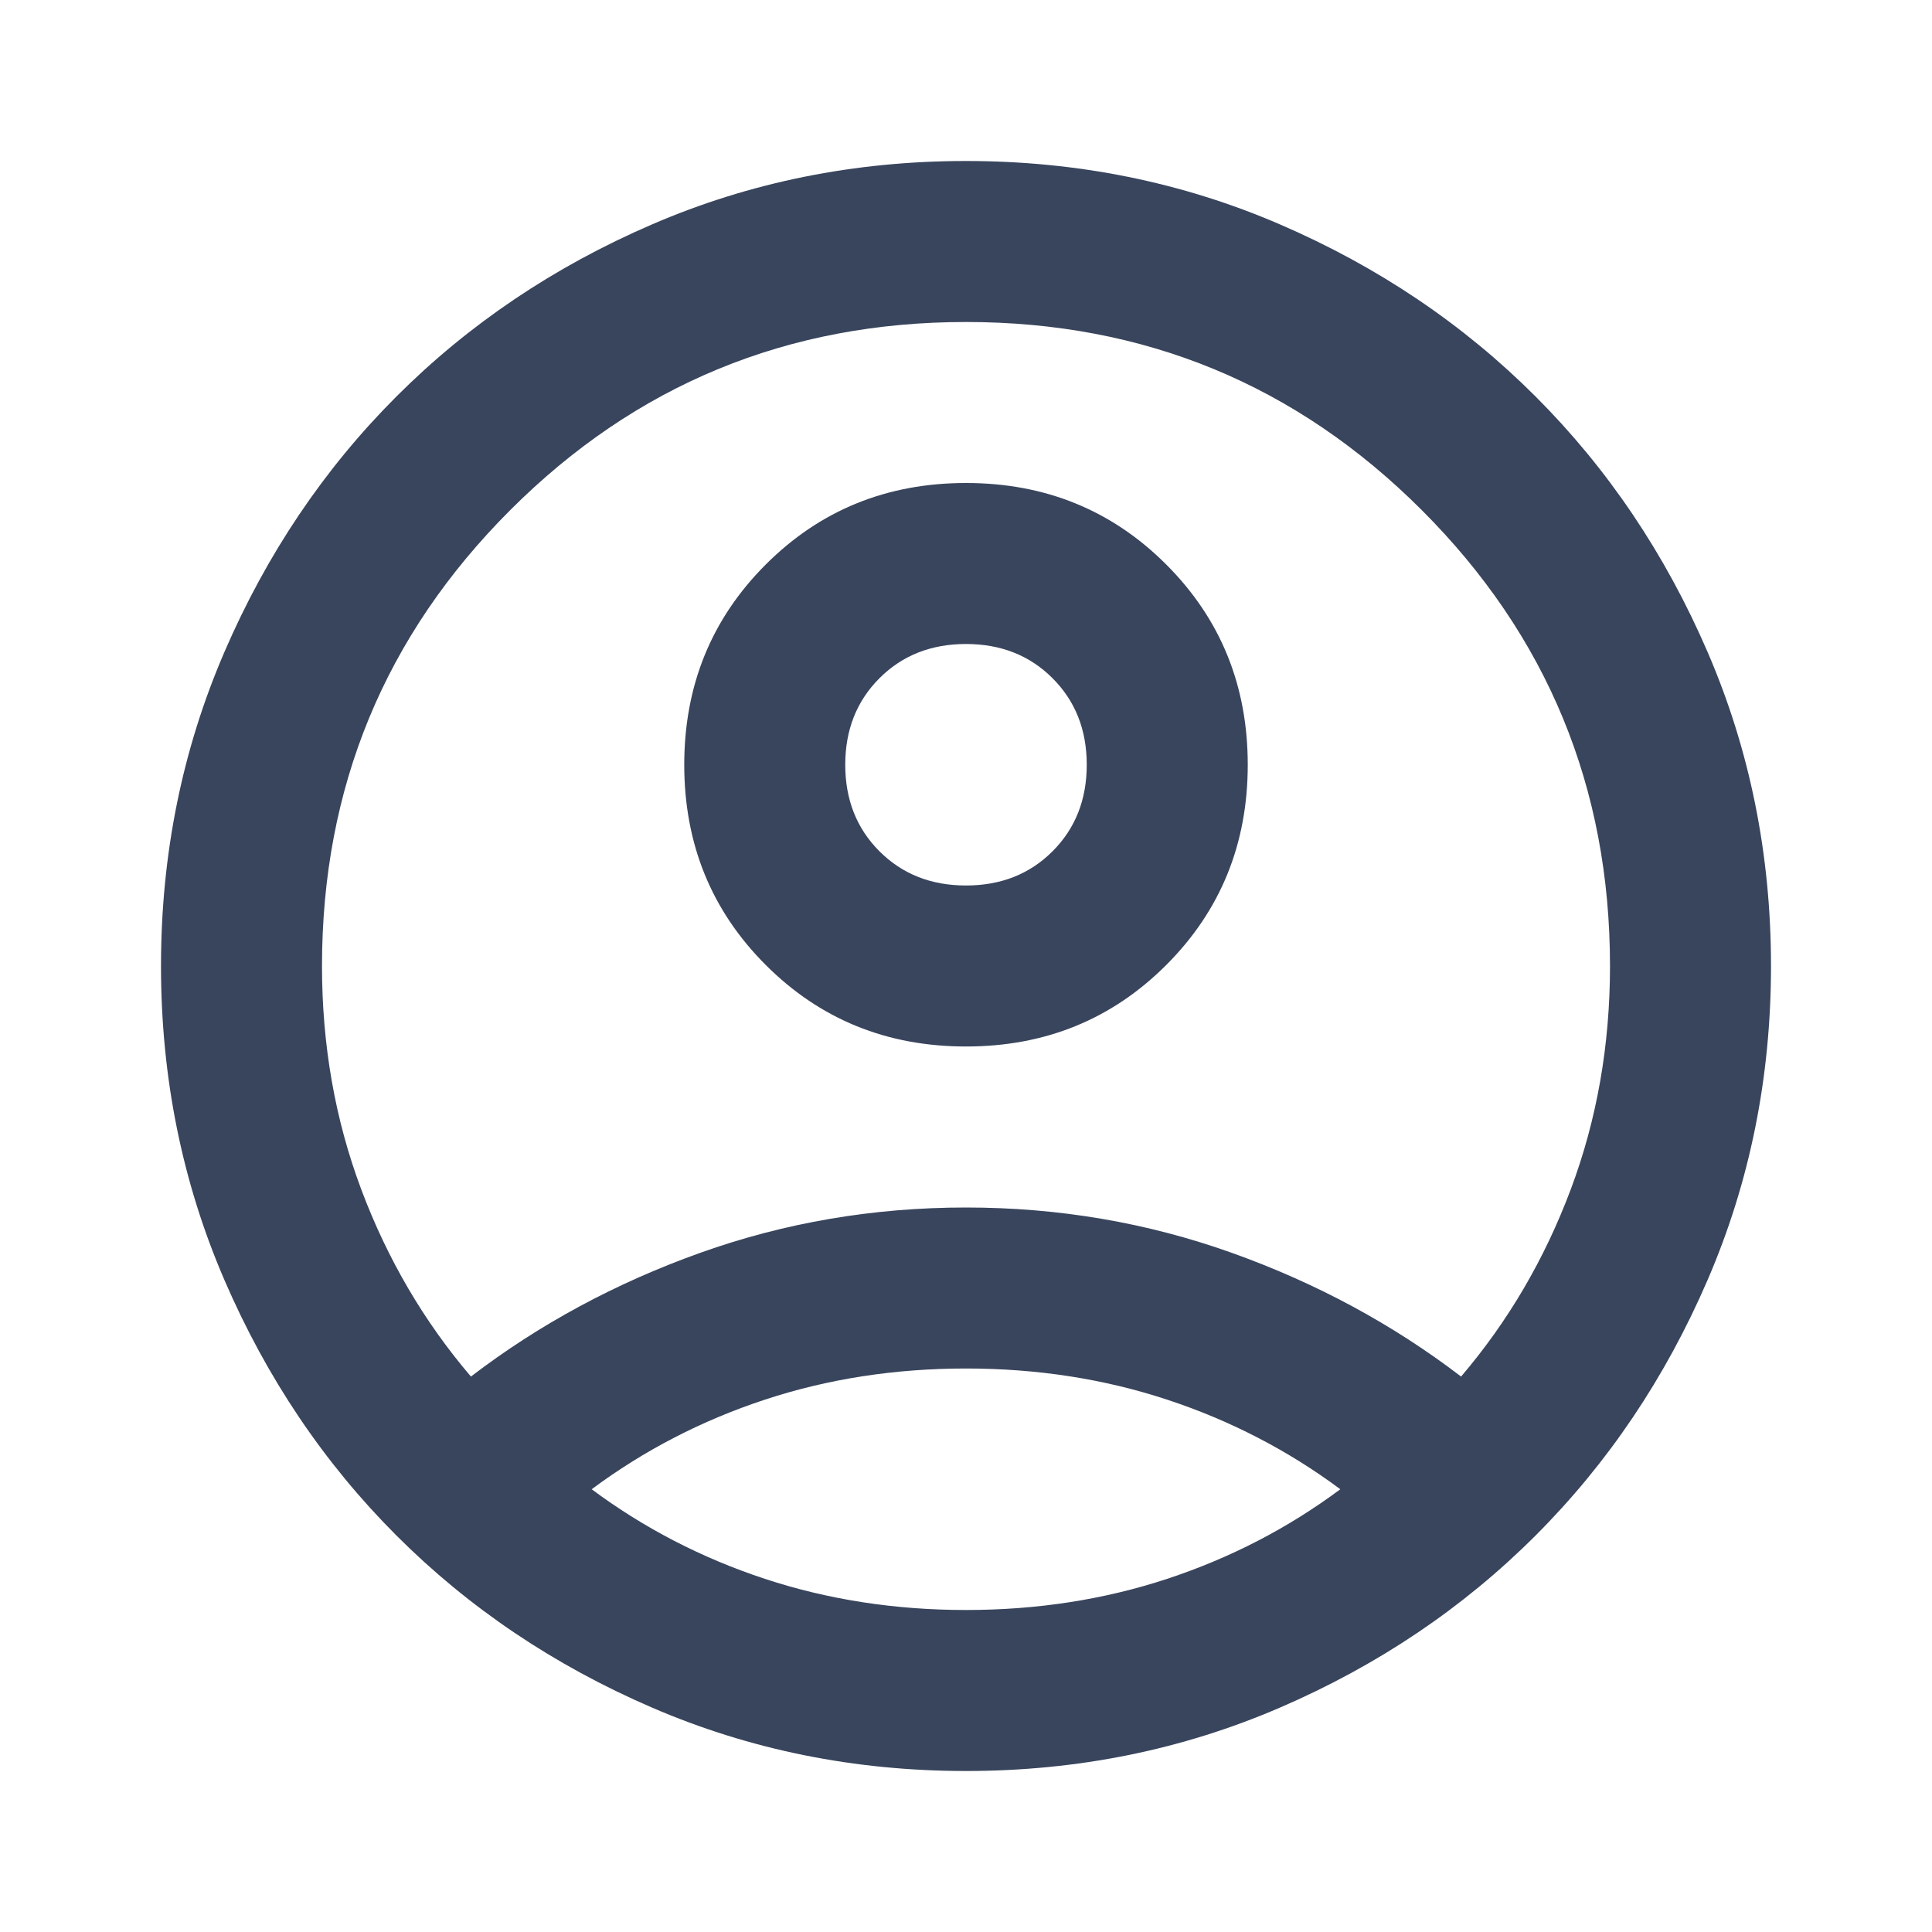
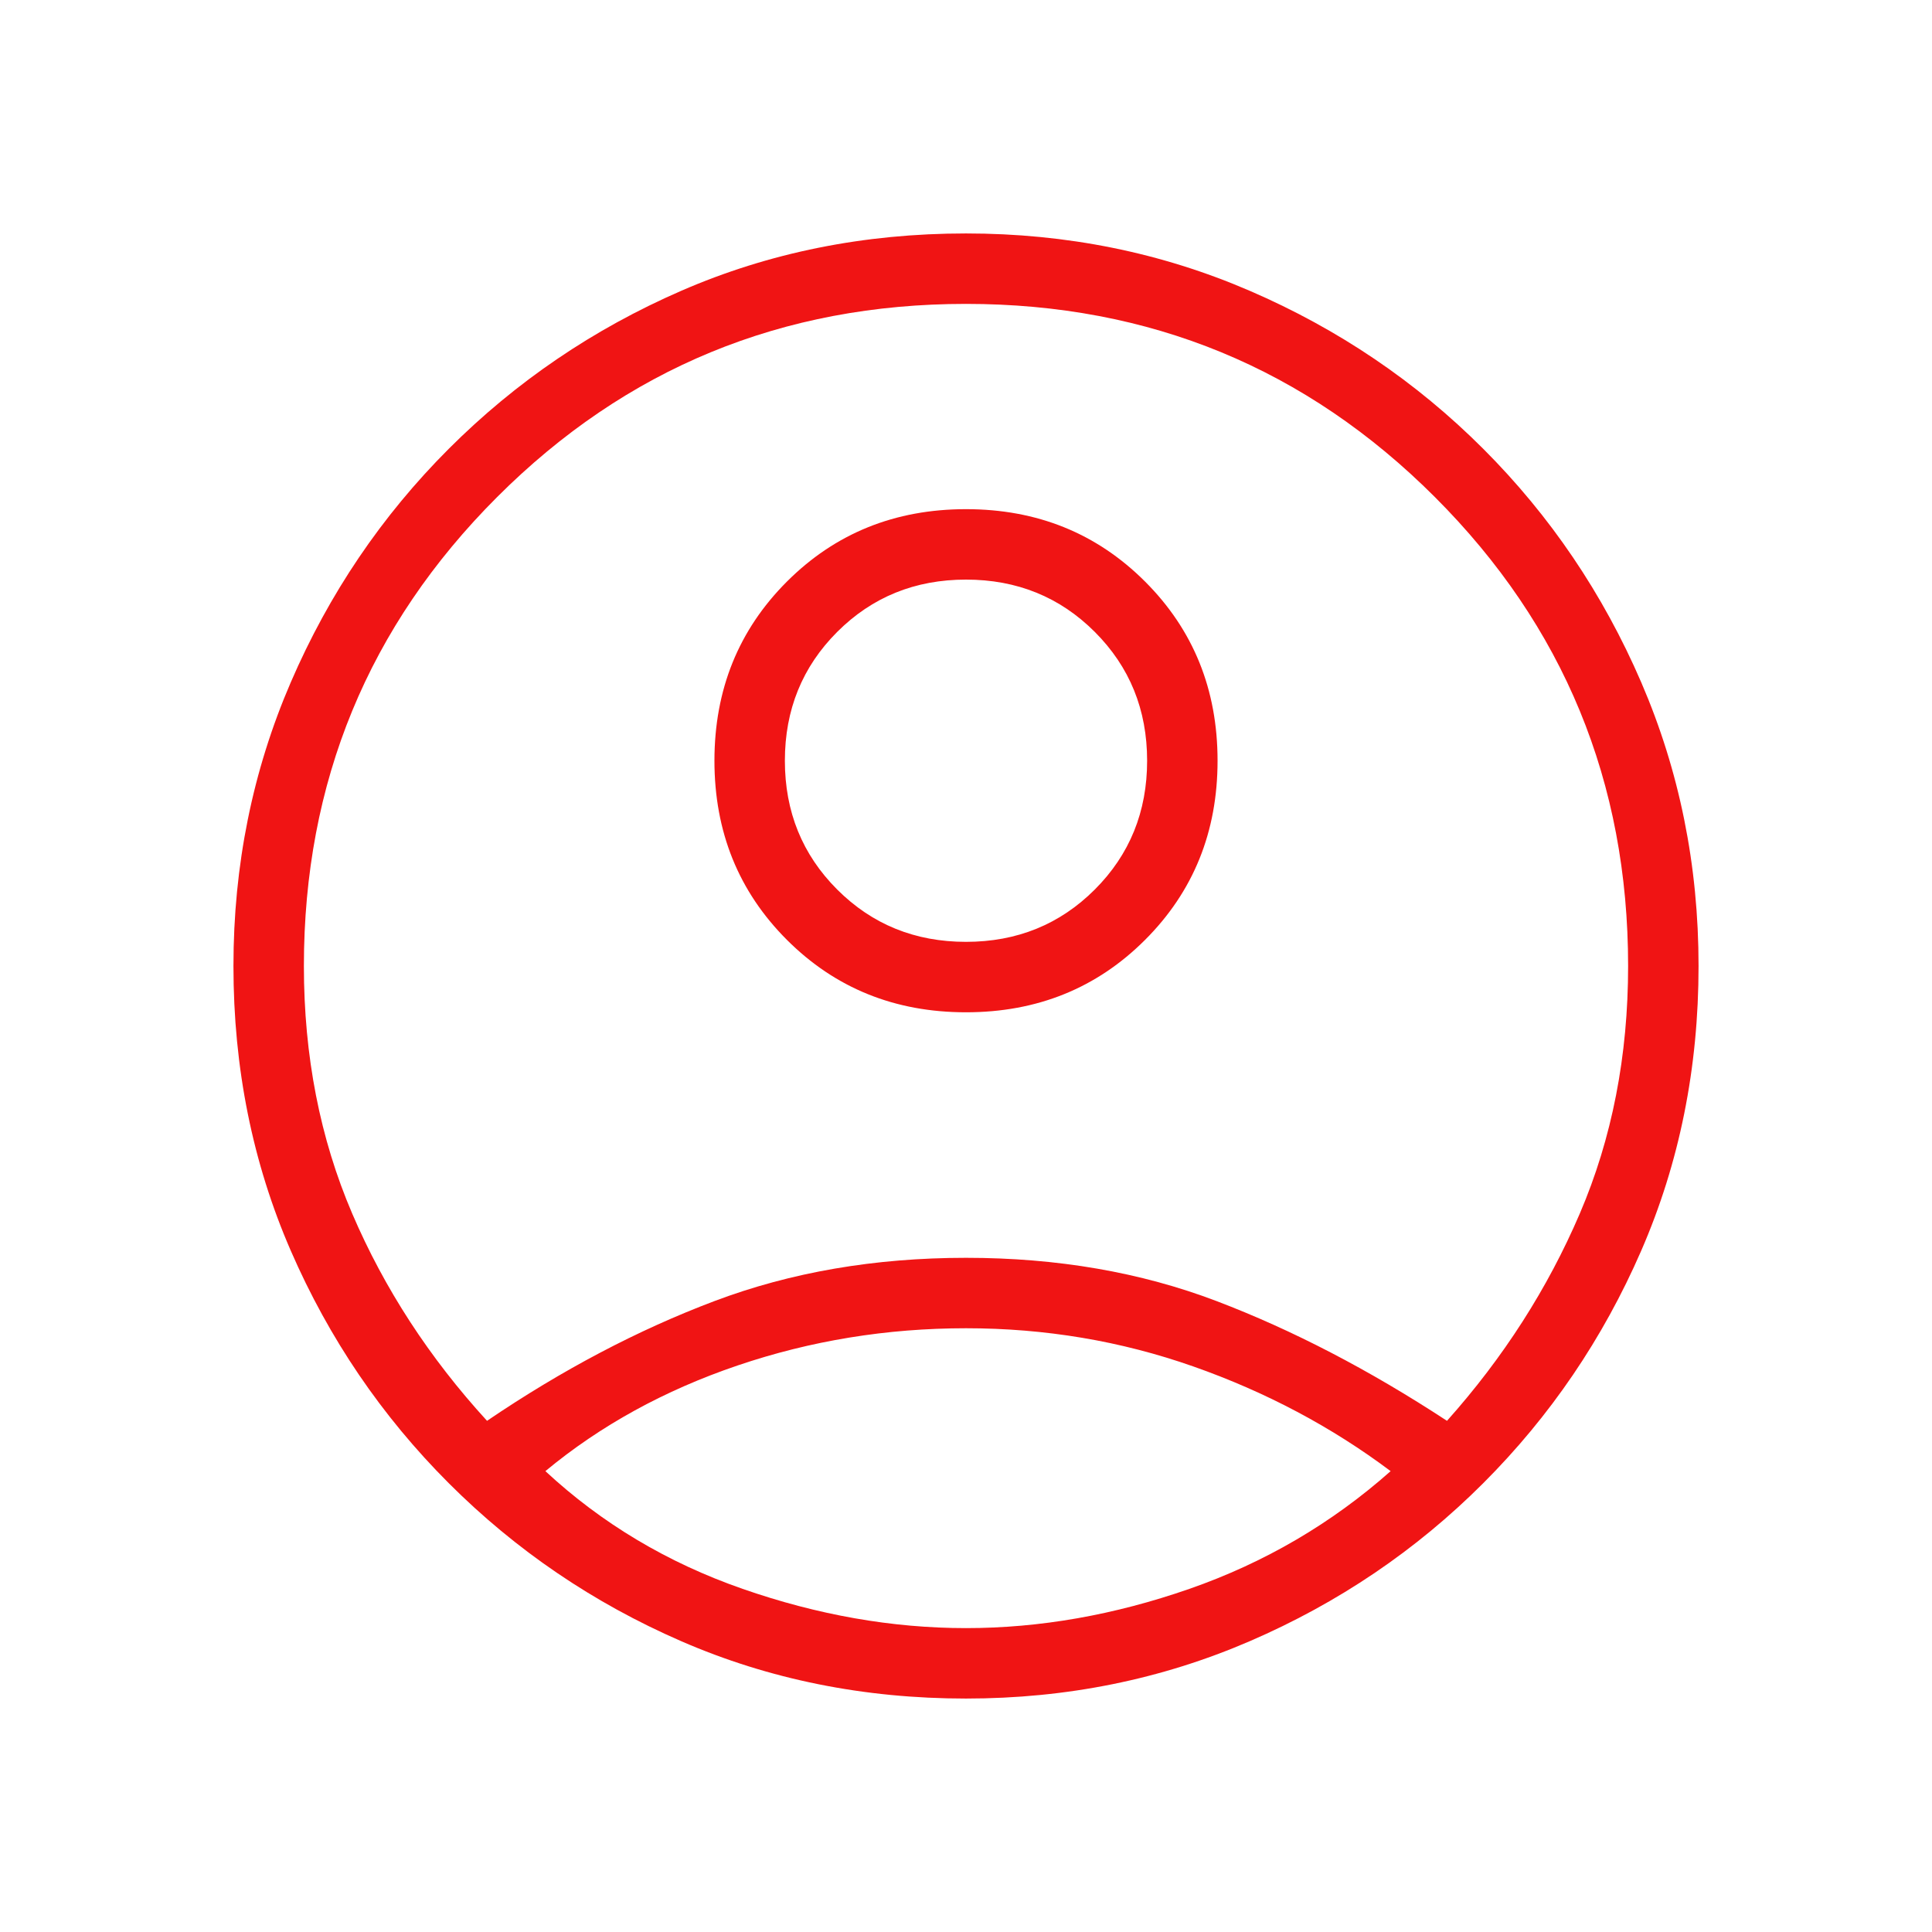
- <svg xmlns="http://www.w3.org/2000/svg" height="24px" viewBox="0 -960 960 960" width="24px" fill="#39455D">
-   <path d="M234-276q51-39 114-61.5T480-360q69 0 132 22.5T726-276q35-41 54.5-93T800-480q0-133-93.5-226.5T480-800q-133 0-226.5 93.5T160-480q0 59 19.5 111t54.5 93Zm146.5-204.5Q340-521 340-580t40.5-99.5Q421-720 480-720t99.5 40.5Q620-639 620-580t-40.5 99.5Q539-440 480-440t-99.5-40.5ZM480-80q-83 0-156-31.5T197-197q-54-54-85.5-127T80-480q0-83 31.5-156T197-763q54-54 127-85.5T480-880q83 0 156 31.5T763-763q54 54 85.5 127T880-480q0 83-31.5 156T763-197q-54 54-127 85.5T480-80Zm100-95.5q47-15.5 86-44.5-39-29-86-44.5T480-280q-53 0-100 15.5T294-220q39 29 86 44.5T480-160q53 0 100-15.5ZM523-537q17-17 17-43t-17-43q-17-17-43-17t-43 17q-17 17-17 43t17 43q17 17 43 17t43-17Zm-43-43Zm0 360Z" />
+ <svg xmlns="http://www.w3.org/2000/svg" height="24px" viewBox="0 -960 960 960" width="24px" fill="#F01414">
+   <path d="M242-254q56-38 113-59.5T480-335q68 0 124.5 21.5T719-254q42-47 66-103t24-123q0-137-96-233t-233-96q-137 0-233 96t-96 233q0 67 24 123t67 103Zm149-239q-36-36-36-89t36-89q36-36 89-36t89 36q36 36 36 89t-36 89q-36 36-89 36t-89-36Zm89 377q-76 0-141.5-28.5T223-223q-50-50-78.5-115.5T116-480q0-75 28.5-141T223-737q50-50 115.5-78.5T480-844q75 0 141 28.5T737-737q50 50 78.5 116T844-480q0 76-28.5 141.5T737-223q-50 50-116 78.5T480-116Zm111-54.5Q647-190 691-229q-44-33-98-52t-113-19q-59 0-113.5 18.5T271-229q42 39 98 58.5T480-151q55 0 111-19.5ZM544-518q26-26 26-64t-26-64q-26-26-64-26t-64 26q-26 26-26 64t26 64q26 26 64 26t64-26Zm-64-64Zm0 356Z" />
</svg>
